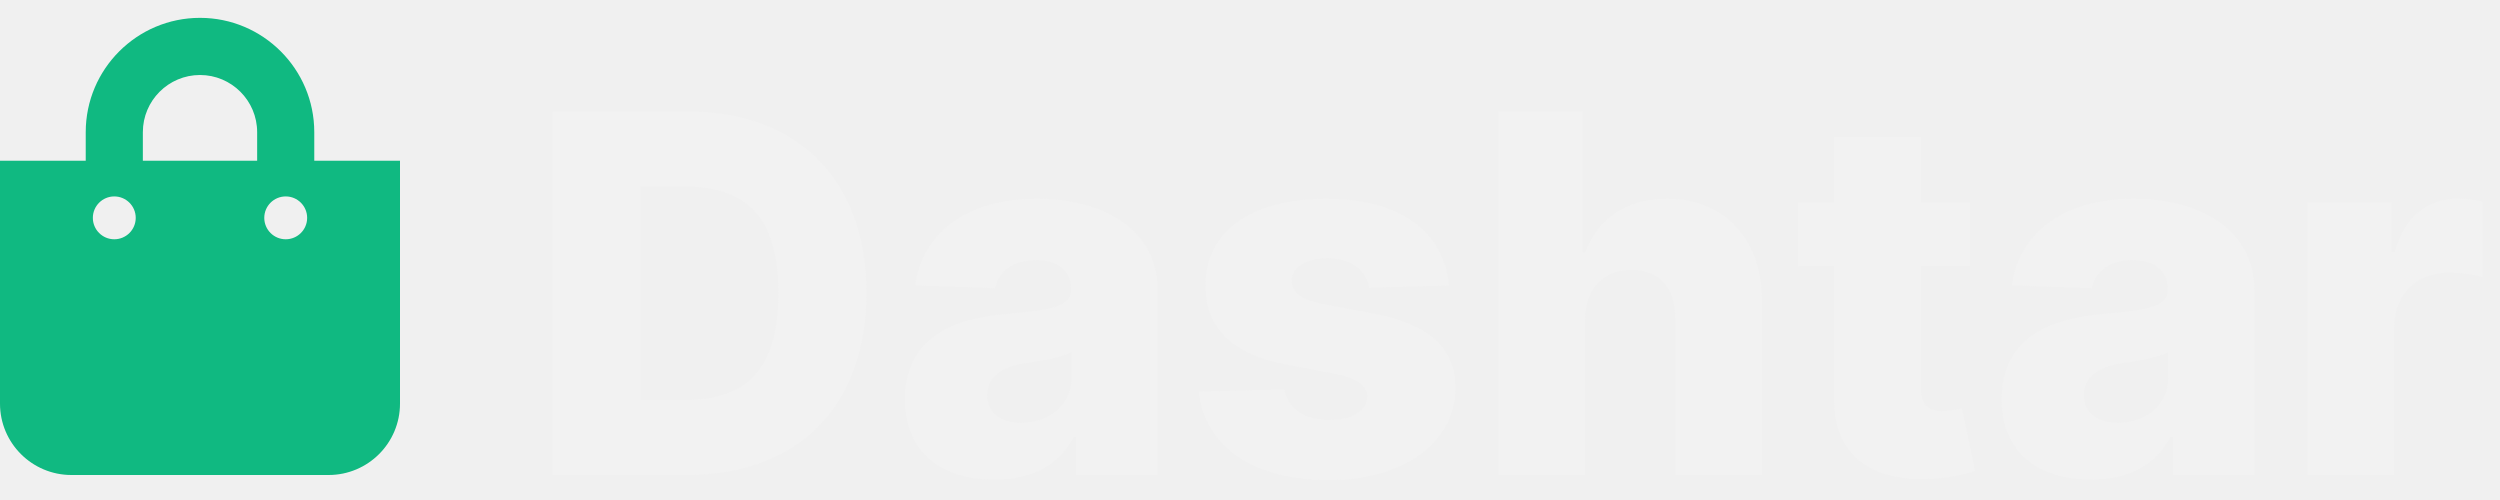
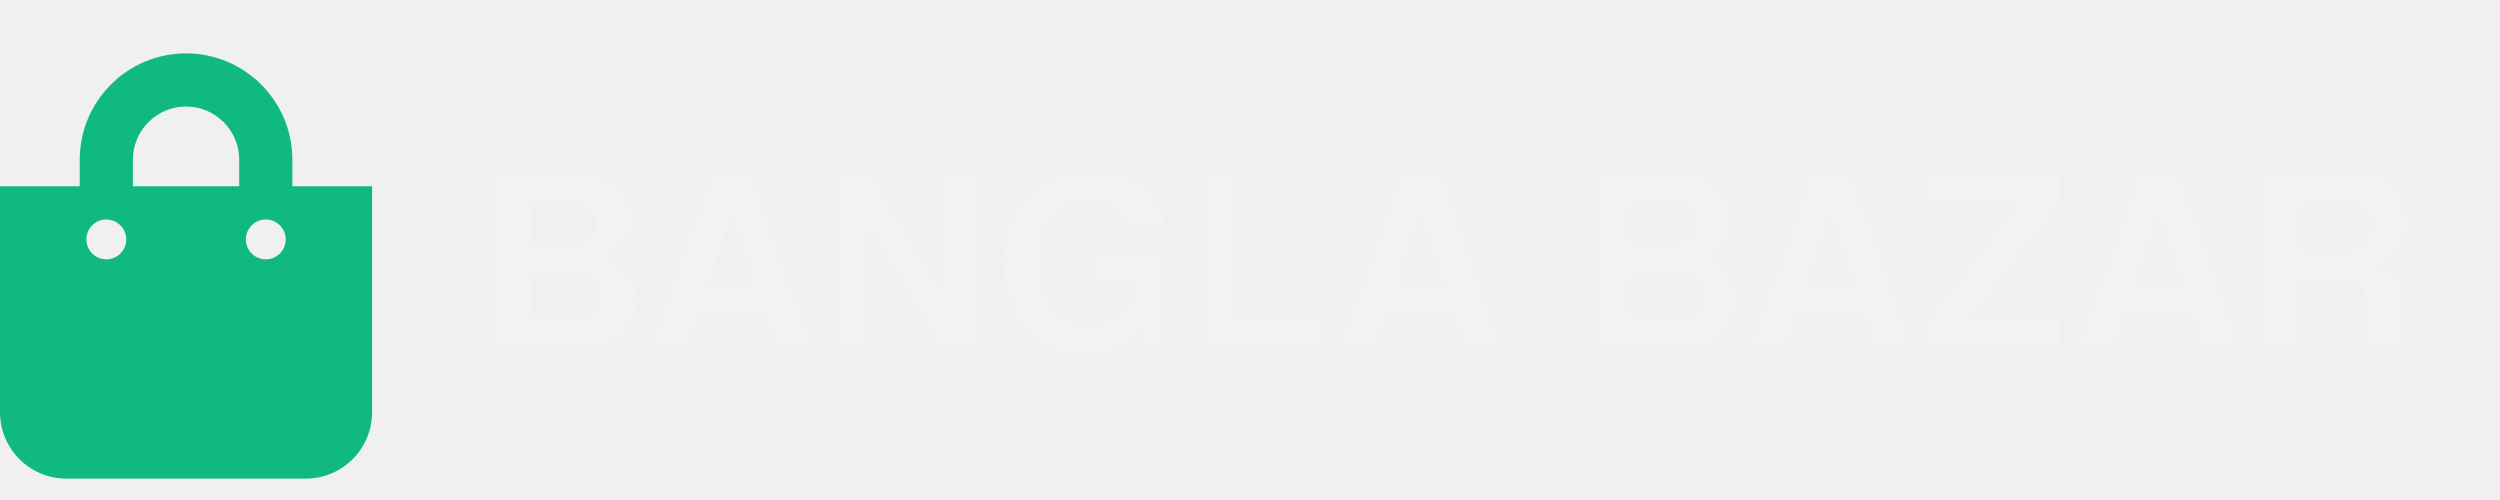
<svg xmlns="http://www.w3.org/2000/svg" width="100" height="20" viewBox="0 0 100 20" fill="none">
-   <path d="M27.477 19C31.909 19 34.658 16.266 34.658 11.72C34.658 7.182 31.909 4.455 27.47 4.455H22.101V19H27.477ZM25.616 16.003V7.452H27.293C29.793 7.452 31.135 8.588 31.135 11.72C31.135 14.867 29.793 16.003 27.342 16.003H25.616ZM39.785 19.185C41.305 19.185 42.356 18.595 42.953 17.48H43.038V19H46.305V11.585C46.305 9.277 44.253 7.949 41.476 7.949C38.543 7.949 36.881 9.426 36.604 11.415L39.807 11.528C39.956 10.832 40.531 10.406 41.447 10.406C42.3 10.406 42.84 10.818 42.84 11.55V11.585C42.84 12.253 42.115 12.395 40.254 12.558C38.045 12.743 36.199 13.56 36.199 15.974C36.199 18.134 37.697 19.185 39.785 19.185ZM40.858 16.912C40.055 16.912 39.487 16.528 39.487 15.804C39.487 15.101 40.041 14.675 41.028 14.526C41.675 14.433 42.47 14.291 42.861 14.085V15.122C42.861 16.188 41.966 16.912 40.858 16.912ZM57.953 11.422C57.769 9.263 56 7.949 53.045 7.949C50.091 7.949 48.209 9.234 48.223 11.422C48.209 13.098 49.281 14.178 51.462 14.582L53.365 14.945C54.267 15.122 54.679 15.406 54.693 15.889C54.679 16.436 54.068 16.798 53.18 16.798C52.193 16.798 51.526 16.372 51.376 15.577L47.946 15.662C48.195 17.821 50.048 19.206 53.166 19.206C56.085 19.206 58.209 17.75 58.223 15.506C58.209 13.915 57.158 12.97 54.984 12.551L52.882 12.153C51.959 11.969 51.66 11.642 51.668 11.223C51.66 10.669 52.307 10.328 53.109 10.328C54.026 10.328 54.665 10.818 54.764 11.507L57.953 11.422ZM63.406 12.778C63.413 11.536 64.152 10.797 65.252 10.797C66.368 10.797 67.014 11.514 67.007 12.729V19H70.48V12.047C70.487 9.575 68.981 7.949 66.687 7.949C65.054 7.949 63.903 8.751 63.413 10.094H63.292V4.455H59.933V19H63.406V12.778ZM78.805 8.091H76.838V5.477H73.365V8.091H71.923V10.648H73.365V15.953C73.344 18.162 74.778 19.27 77.229 19.156C78.067 19.114 78.671 18.943 79.004 18.844L78.479 16.337C78.329 16.372 77.981 16.443 77.719 16.443C77.158 16.443 76.838 16.216 76.838 15.57V10.648H78.805V8.091ZM83.653 19.185C85.173 19.185 86.224 18.595 86.82 17.48H86.906V19H90.173V11.585C90.173 9.277 88.12 7.949 85.343 7.949C82.41 7.949 80.748 9.426 80.471 11.415L83.674 11.528C83.823 10.832 84.398 10.406 85.315 10.406C86.167 10.406 86.707 10.818 86.707 11.55V11.585C86.707 12.253 85.982 12.395 84.121 12.558C81.913 12.743 80.066 13.56 80.066 15.974C80.066 18.134 81.565 19.185 83.653 19.185ZM84.725 16.912C83.923 16.912 83.354 16.528 83.354 15.804C83.354 15.101 83.908 14.675 84.896 14.526C85.542 14.433 86.337 14.291 86.728 14.085V15.122C86.728 16.188 85.833 16.912 84.725 16.912ZM92.296 19H95.769V13.077C95.769 11.777 96.692 10.903 97.935 10.903C98.347 10.903 98.965 10.974 99.299 11.088V8.07C99.008 7.991 98.646 7.942 98.326 7.942C97.133 7.942 96.181 8.638 95.783 10.079H95.67V8.091H92.296V19Z" fill="#F2F2F2" />
-   <g clip-path="url(#clip0_138:2)">
-     <path d="M12.571 6.429V5.286C12.571 2.765 10.521 0.714 8 0.714C5.479 0.714 3.429 2.765 3.429 5.286V6.429H0V16.143C0 17.721 1.279 19 2.857 19H13.143C14.721 19 16 17.721 16 16.143V6.429H12.571ZM5.714 5.286C5.714 4.025 6.74 3 8 3C9.26 3 10.286 4.025 10.286 5.286V6.429H5.714V5.286ZM11.429 9.571C10.955 9.571 10.571 9.188 10.571 8.714C10.571 8.241 10.955 7.857 11.429 7.857C11.902 7.857 12.286 8.241 12.286 8.714C12.286 9.188 11.902 9.571 11.429 9.571ZM4.571 9.571C4.098 9.571 3.714 9.188 3.714 8.714C3.714 8.241 4.098 7.857 4.571 7.857C5.045 7.857 5.429 8.241 5.429 8.714C5.429 9.188 5.045 9.571 4.571 9.571Z" fill="#10B981" />
+   <g transform="translate(0 1.4) scale(0.735)">
+     <path d="M15.911 8.232V6.786C15.911 3.595 13.315 1 10.125 1C6.935 1 4.339 3.595 4.339 6.786V8.232H0V20.527C0 22.524 1.619 24.143 3.616 24.143H16.634C18.631 24.143 20.25 22.524 20.25 20.527V8.232H15.911ZM7.232 6.786C7.232 5.191 8.53 3.893 10.125 3.893C11.72 3.893 13.018 5.191 13.018 6.786V8.232H7.232V6.786ZM14.464 12.21C13.865 12.21 13.38 11.724 13.38 11.125C13.38 10.526 13.865 10.04 14.464 10.04C15.063 10.04 15.549 10.526 15.549 11.125C15.549 11.724 15.063 12.21 14.464 12.21ZM5.786 12.21C5.187 12.21 4.701 11.724 4.701 11.125C4.701 10.526 5.187 10.04 5.786 10.04C6.385 10.04 6.871 10.526 6.871 11.125C6.871 11.724 6.385 12.21 5.786 12.21Z" fill="#10B981" />
  </g>
-   <defs>
-     <clipPath id="clip0_138:2">
-       <rect width="16" height="18.286" fill="white" transform="translate(0 0.714233)" />
-     </clipPath>
-   </defs>
+   <text x="19" y="14" font-family="'Helvetica Neue', Helvetica, Arial, system-ui, -apple-system, 'Segoe UI', Roboto, sans-serif" font-size="9.7" font-weight="700" fill="#F2F2F2">BANGLA BAZAR</text>
</svg>
